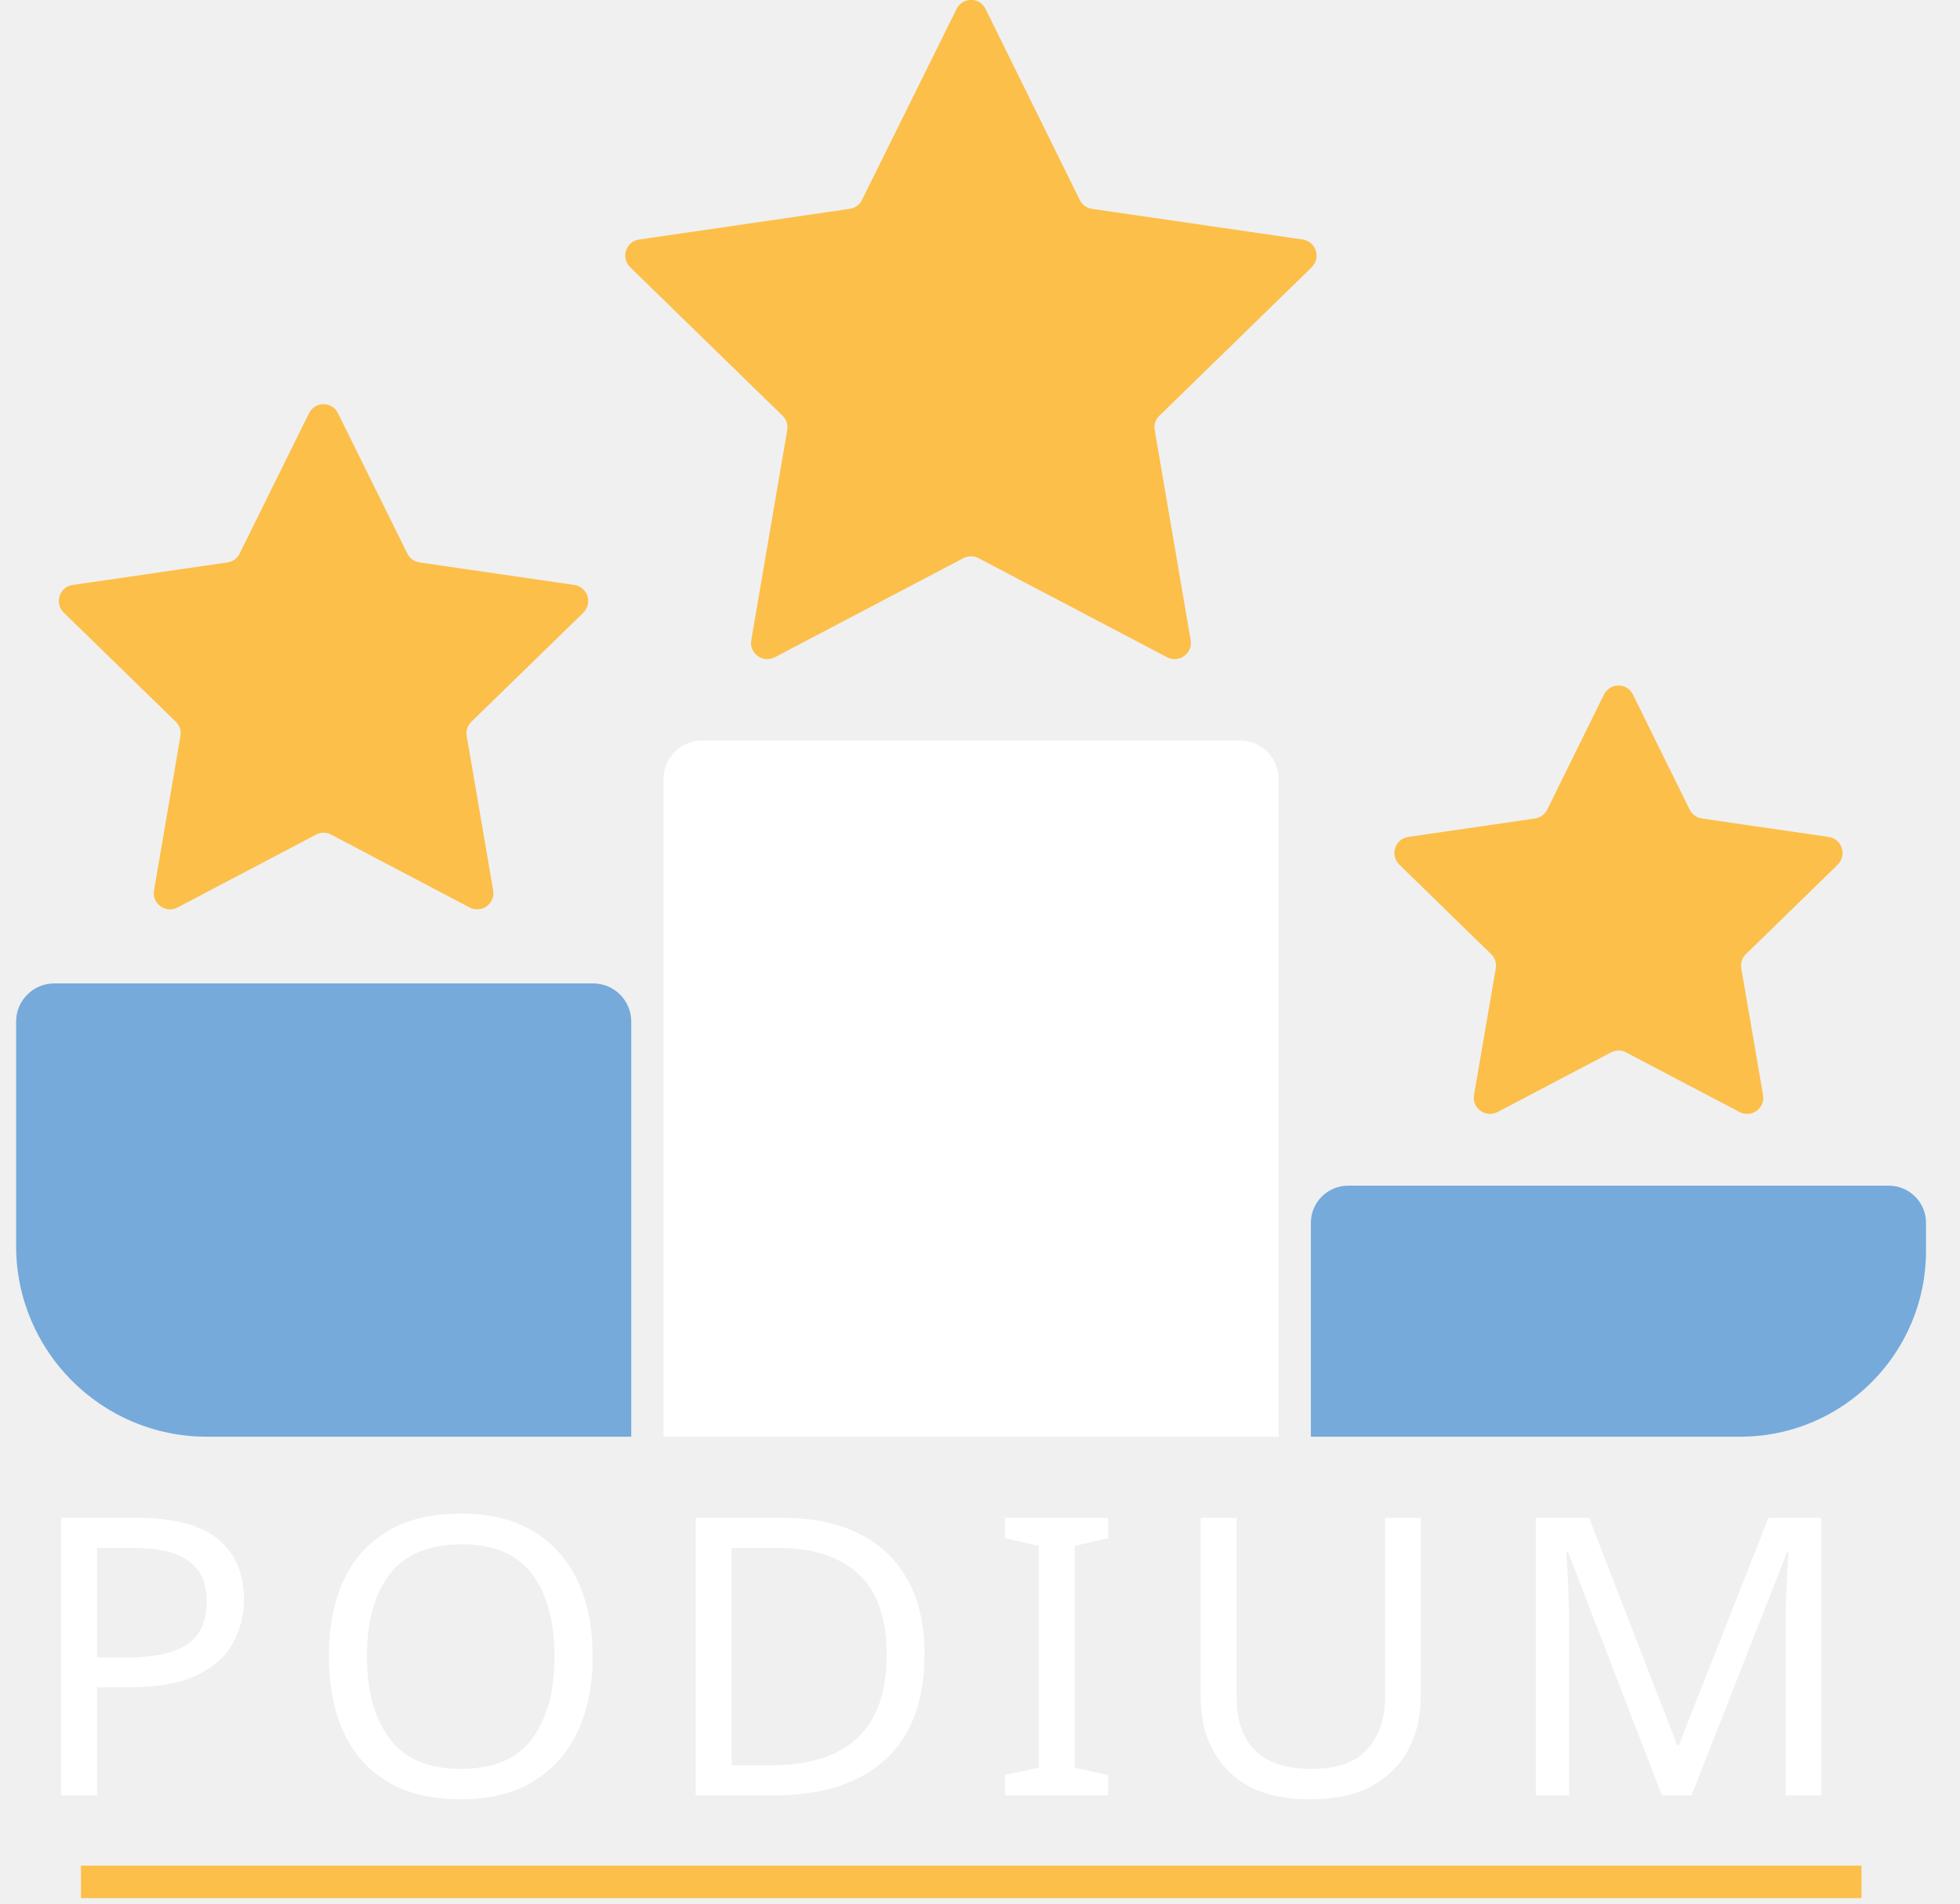
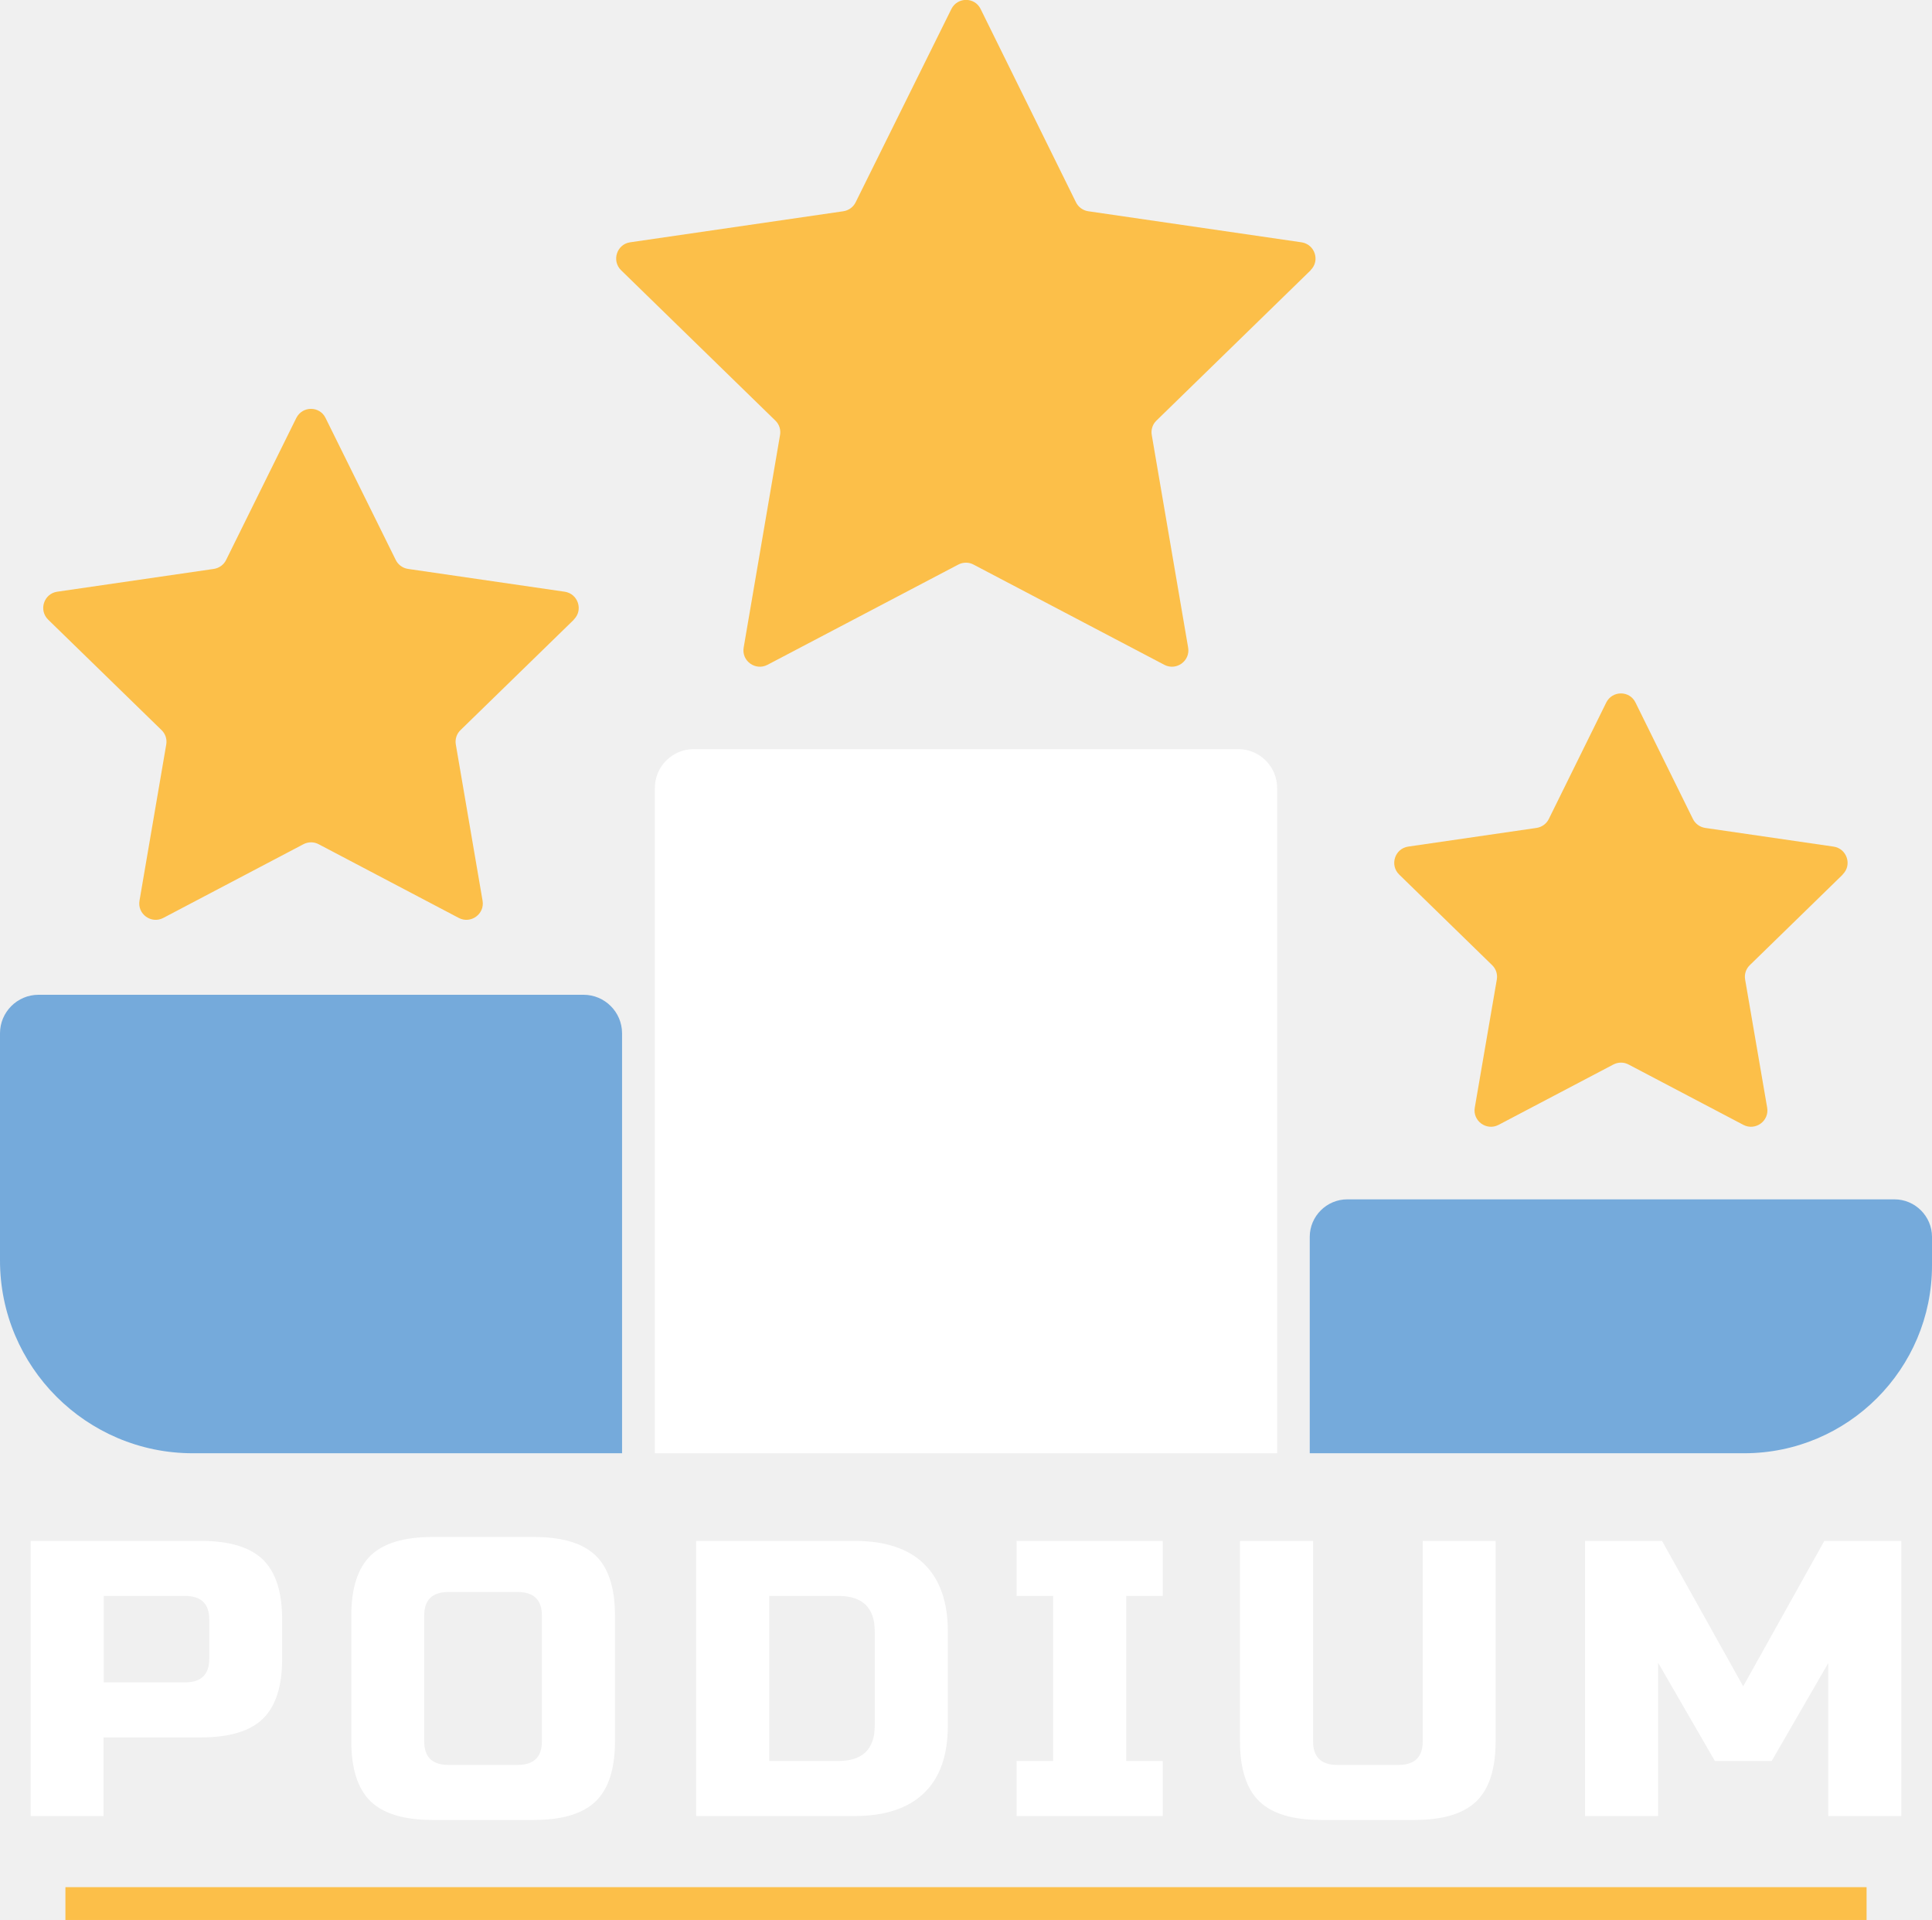
- <svg xmlns="http://www.w3.org/2000/svg" id="Capa_2" width="100.91" height="97.99" viewBox="0 0 100.91 97.99">
+ <svg xmlns="http://www.w3.org/2000/svg" id="Capa_2" width="98.33" height="97.7" viewBox="0 0 98.33 97.7">
  <defs>
-     <style>.cls-1,.cls-2{fill:#fff;}.cls-3{fill:#fcbf49;}.cls-4{fill:#75aadb;}.cls-2{font-family:RussoOne-Regular, 'Russo One';font-size:20px;letter-spacing:.1em;}</style>
+     <style>.cls-1{fill:#fff;}.cls-2{fill:#fcbf49;}.cls-3{fill:#75aadb;}</style>
  </defs>
  <g id="Capa_1-2">
    <g>
-       <path class="cls-3" d="m67.54,13.75l-7.85,7.65c-.2.19-.29.47-.24.74l1.85,10.81c.12.68-.6,1.2-1.21.88l-9.71-5.1c-.24-.13-.53-.13-.78,0l-9.71,5.1c-.61.32-1.33-.2-1.21-.88l1.85-10.81c.05-.27-.04-.55-.24-.74l-7.85-7.65c-.49-.48-.22-1.32.46-1.42l10.85-1.58c.27-.04.51-.21.63-.46L49.25.46c.31-.62,1.19-.62,1.49,0l4.85,9.83c.12.25.36.42.63.46l10.85,1.58c.68.1.96.94.46,1.42Z" />
-       <path class="cls-3" d="m94.62,44.5l-4.73,4.61c-.2.19-.29.47-.24.74l1.12,6.51c.12.68-.6,1.2-1.21.88l-5.84-3.07c-.24-.13-.53-.13-.78,0l-5.84,3.07c-.61.32-1.33-.2-1.21-.88l1.12-6.51c.05-.27-.04-.55-.24-.74l-4.73-4.61c-.49-.48-.22-1.32.46-1.42l6.53-.95c.27-.04.51-.21.63-.46l2.92-5.92c.31-.62,1.19-.62,1.49,0l2.92,5.92c.12.25.36.42.63.46l6.53.95c.68.1.96.94.46,1.42Z" />
-       <path class="cls-3" d="m30.04,31.53l-5.77,5.62c-.2.19-.29.47-.24.74l1.36,7.94c.12.68-.6,1.2-1.21.88l-7.13-3.75c-.24-.13-.53-.13-.78,0l-7.13,3.75c-.61.32-1.33-.2-1.21-.88l1.36-7.94c.05-.27-.04-.55-.24-.74l-5.77-5.62c-.49-.48-.22-1.32.46-1.42l7.97-1.16c.27-.04.51-.21.63-.46l3.57-7.22c.31-.62,1.19-.62,1.49,0l3.57,7.22c.12.25.36.42.63.46l7.97,1.16c.68.1.96.94.46,1.42Z" />
-       <path class="cls-4" d="m2.8,50.62h27.74c1.08,0,1.96.88,1.96,1.96v21.37H10.64c-5.41,0-9.81-4.4-9.81-9.81v-11.56c0-1.08.88-1.96,1.96-1.96Z" />
-       <path class="cls-4" d="m69.41,61.03h27.84c1.05,0,1.91.86,1.91,1.91v1.45c0,5.27-4.28,9.56-9.56,9.56h-22.11v-11.01c0-1.05.86-1.91,1.91-1.91Z" />
-       <path class="cls-1" d="m36.15,38.12h27.7c1.1,0,1.98.89,1.98,1.98v33.85h-31.67v-33.85c0-1.1.89-1.98,1.98-1.98Z" />
-       <text class="cls-2" transform="translate(1.15 92.41) scale(1.03 1)">
-         <tspan x="0" y="0">PODIUM</tspan>
-       </text>
-       <rect class="cls-3" x="4.17" y="96.03" width="91.67" height="1.67" />
+       <path class="cls-2" d="m66.71,13.75l-7.85,7.65c-.2.19-.29.47-.24.74l1.85,10.81c.12.68-.6,1.2-1.21.88l-9.71-5.1c-.24-.13-.53-.13-.78,0l-9.71,5.1c-.61.32-1.33-.2-1.21-.88l1.85-10.81c.05-.27-.04-.55-.24-.74l-7.85-7.65c-.49-.48-.22-1.32.46-1.42l10.85-1.58c.27-.04.51-.21.63-.46L48.42.46c.31-.62,1.19-.62,1.49,0l4.85,9.83c.12.25.36.42.63.46l10.85,1.58c.68.1.96.94.46,1.42Z" />
+       <path class="cls-2" d="m93.79,44.5l-4.73,4.61c-.2.19-.29.47-.24.74l1.12,6.51c.12.68-.6,1.2-1.21.88l-5.84-3.07c-.24-.13-.53-.13-.78,0l-5.84,3.07c-.61.32-1.33-.2-1.21-.88l1.12-6.51c.05-.27-.04-.55-.24-.74l-4.73-4.61c-.49-.48-.22-1.32.46-1.42l6.53-.95c.27-.04.51-.21.63-.46l2.92-5.92c.31-.62,1.19-.62,1.49,0l2.92,5.92c.12.25.36.42.63.46l6.53.95c.68.1.96.94.46,1.42Z" />
+       <path class="cls-2" d="m29.21,31.53l-5.77,5.62c-.2.19-.29.47-.24.74l1.36,7.94c.12.68-.6,1.2-1.21.88l-7.13-3.75c-.24-.13-.53-.13-.78,0l-7.13,3.75c-.61.32-1.33-.2-1.21-.88l1.36-7.94c.05-.27-.04-.55-.24-.74l-5.77-5.62c-.49-.48-.22-1.32.46-1.42l7.97-1.16c.27-.04.51-.21.63-.46l3.57-7.22c.31-.62,1.19-.62,1.49,0l3.57,7.22c.12.25.36.42.63.46l7.97,1.16c.68.1.96.94.46,1.42Z" />
+       <path class="cls-3" d="m1.96,50.62h27.74c1.08,0,1.96.88,1.96,1.96v21.37H9.81c-5.41,0-9.81-4.4-9.81-9.81v-11.56c0-1.08.88-1.96,1.96-1.96Z" />
+       <path class="cls-3" d="m68.58,61.03h27.84c1.05,0,1.91.86,1.91,1.91v1.45c0,5.27-4.28,9.56-9.56,9.56h-22.11v-11.01c0-1.05.86-1.91,1.91-1.91Z" />
+       <path class="cls-1" d="m35.32,38.12h27.7c1.1,0,1.98.89,1.98,1.98v33.85h-31.67v-33.85c0-1.1.89-1.98,1.98-1.98Z" />
+       <g>
+         <path class="cls-1" d="m1.56,78.41h8.67c1.45,0,2.5.32,3.15.95.65.63.98,1.65.98,3.05v2c0,1.4-.33,2.42-.98,3.05-.65.63-1.7.95-3.15.95h-4.96v4H1.56v-14Zm9.09,4c0-.8-.41-1.2-1.24-1.2h-4.13v4.4h4.13c.83,0,1.24-.4,1.24-1.2v-2Z" />
+         <path class="cls-1" d="m31.3,88.61c0,1.4-.33,2.42-.98,3.05-.65.63-1.7.95-3.15.95h-5.16c-1.45,0-2.5-.32-3.15-.95-.65-.63-.98-1.65-.98-3.05v-6.4c0-1.4.33-2.42.98-3.05.65-.63,1.7-.95,3.15-.95h5.16c1.45,0,2.5.32,3.15.95.65.63.98,1.65.98,3.05v6.4Zm-3.72-6.4c0-.8-.41-1.2-1.24-1.2h-3.51c-.83,0-1.24.4-1.24,1.2v6.4c0,.8.41,1.2,1.24,1.2h3.51c.83,0,1.24-.4,1.24-1.2v-6.4Z" />
+         <path class="cls-1" d="m43.49,78.41c1.56,0,2.74.39,3.54,1.17s1.21,1.92,1.21,3.43v4.8c0,1.51-.4,2.65-1.21,3.43s-1.99,1.17-3.54,1.17h-8.06v-14h8.06Zm1.03,4.6c0-1.2-.62-1.8-1.86-1.8h-3.51v8.4h3.51c1.24,0,1.86-.6,1.86-1.8v-4.8Z" />
+         <path class="cls-1" d="m59.18,92.41h-7.44v-2.8h1.86v-8.4h-1.86v-2.8h7.44v2.8h-1.86v8.4h1.86v2.8Z" />
+         <path class="cls-1" d="m72.4,78.41h3.72v10.2c0,1.4-.33,2.42-.98,3.05-.65.63-1.7.95-3.15.95h-4.75c-1.45,0-2.5-.32-3.15-.95-.65-.63-.98-1.65-.98-3.05v-10.2h3.72v10.2c0,.8.41,1.2,1.24,1.2h3.1c.83,0,1.24-.4,1.24-1.2v-10.2Z" />
+         <path class="cls-1" d="m93.06,84.61l-2.89,5h-2.89l-2.89-5v7.8h-3.72v-14h3.92l4.13,7.4,4.13-7.4h3.92v14h-3.72v-7.8Z" />
+       </g>
+       <rect class="cls-2" x="3.33" y="96.03" width="91.67" height="1.67" />
    </g>
  </g>
</svg>
